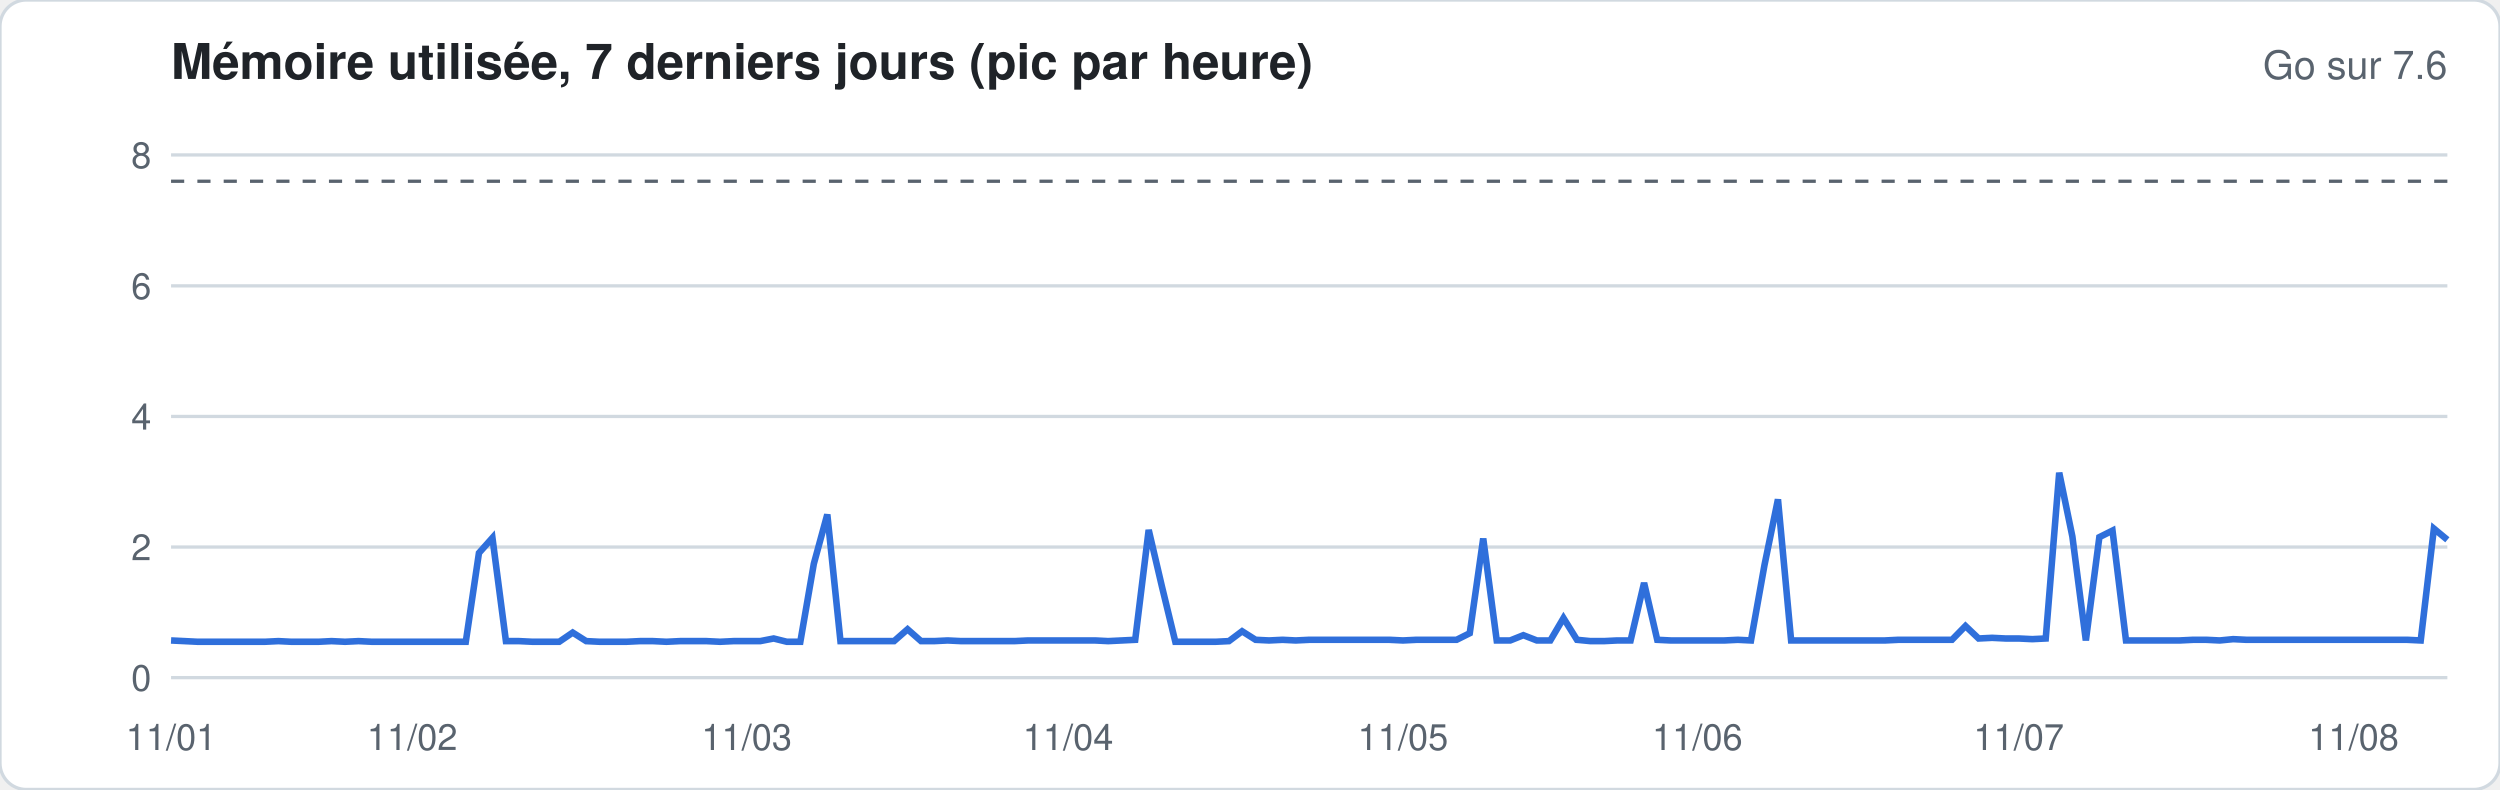
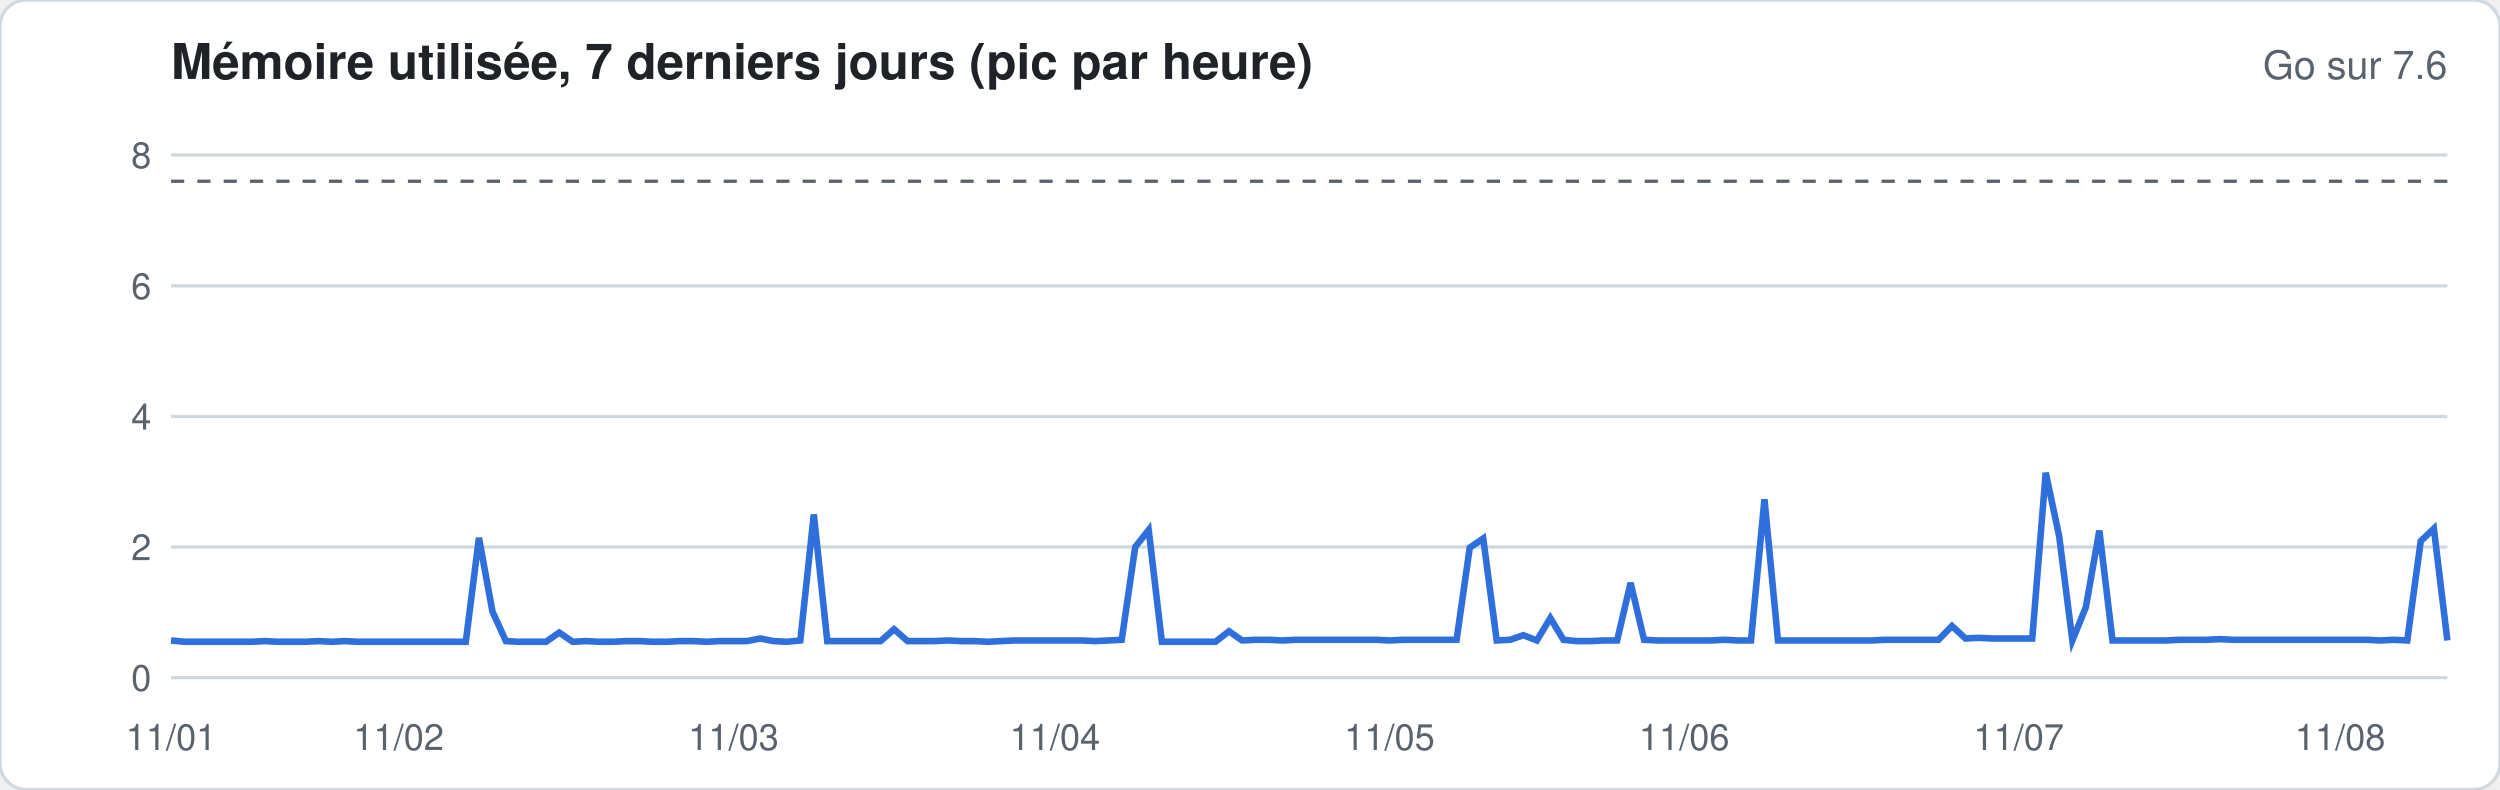
<svg xmlns="http://www.w3.org/2000/svg" width="760" height="240" viewBox="0 0 760 240" font-family="-apple-system,Segoe UI,Helvetica,Arial,sans-serif">
  <rect width="760" height="240" rx="8" fill="#ffffff" stroke="#d1d9e0" />
  <text x="52" y="24" font-size="15" font-weight="600" fill="#1f2328">Mémoire utilisée, 7 derniers jours (pic par heure)</text>
  <text x="744" y="24" font-size="12" fill="#59636e" text-anchor="end">Go sur 7.6</text>
  <line x1="52" x2="744" y1="206.0" y2="206.0" stroke="#d1d9e0" stroke-width="1" />
  <text x="46" y="210.0" font-size="11" fill="#59636e" text-anchor="end">0</text>
  <line x1="52" x2="744" y1="166.3" y2="166.3" stroke="#d1d9e0" stroke-width="1" />
  <text x="46" y="170.3" font-size="11" fill="#59636e" text-anchor="end">2</text>
  <line x1="52" x2="744" y1="126.6" y2="126.6" stroke="#d1d9e0" stroke-width="1" />
  <text x="46" y="130.6" font-size="11" fill="#59636e" text-anchor="end">4</text>
  <line x1="52" x2="744" y1="86.9" y2="86.9" stroke="#d1d9e0" stroke-width="1" />
  <text x="46" y="90.9" font-size="11" fill="#59636e" text-anchor="end">6</text>
  <line x1="52" x2="744" y1="47.1" y2="47.1" stroke="#d1d9e0" stroke-width="1" />
  <text x="46" y="51.1" font-size="11" fill="#59636e" text-anchor="end">8</text>
  <line x1="52" x2="744" y1="55.1" y2="55.1" stroke="#59636e" stroke-dasharray="4 4" />
-   <polyline fill="none" stroke="#2f6fdb" stroke-width="2" points="52.0,194.7 56.1,194.9 60.1,195.1 64.2,195.1 68.3,195.1 72.4,195.1 76.4,195.1 80.5,195.1 84.6,194.9 88.6,195.1 92.7,195.1 96.8,195.1 100.8,194.9 104.9,195.1 109.0,194.9 113.1,195.1 117.1,195.1 121.2,195.1 125.3,195.1 129.3,195.1 133.4,195.1 137.5,195.1 141.6,195.1 145.6,168.1 149.7,163.5 153.8,194.9 157.8,194.9 161.9,195.1 166.0,195.1 170.0,195.1 174.1,192.3 178.2,194.9 182.3,195.1 186.3,195.1 190.4,195.1 194.5,194.9 198.5,194.9 202.6,195.1 206.7,194.9 210.8,194.9 214.8,194.9 218.9,195.1 223.0,194.9 227.0,194.9 231.1,194.9 235.2,194.1 239.2,195.1 243.3,195.1 247.4,171.4 251.5,156.4 255.5,194.9 259.6,194.9 263.7,194.9 267.7,194.9 271.8,194.9 275.9,191.3 280.0,194.9 284.0,194.9 288.1,194.7 292.2,194.9 296.2,194.9 300.3,194.9 304.4,194.9 308.4,194.9 312.5,194.7 316.6,194.7 320.7,194.7 324.7,194.7 328.8,194.7 332.9,194.7 336.9,194.9 341.0,194.7 345.1,194.5 349.2,161.1 353.2,178.2 357.3,195.1 361.4,195.1 365.4,195.1 369.5,195.1 373.6,194.9 377.6,191.9 381.7,194.5 385.8,194.7 389.9,194.5 393.9,194.7 398.0,194.5 402.1,194.5 406.1,194.5 410.2,194.5 414.3,194.5 418.4,194.5 422.4,194.5 426.5,194.7 430.6,194.5 434.6,194.5 438.7,194.5 442.8,194.5 446.8,192.5 450.9,163.7 455.0,194.7 459.1,194.7 463.1,193.1 467.2,194.7 471.3,194.7 475.3,187.9 479.4,194.5 483.5,194.9 487.6,194.9 491.6,194.7 495.7,194.7 499.8,177.2 503.8,194.5 507.9,194.7 512.0,194.7 516.0,194.7 520.1,194.7 524.2,194.7 528.3,194.5 532.3,194.7 536.4,171.8 540.5,151.8 544.5,194.7 548.6,194.7 552.7,194.7 556.8,194.7 560.8,194.7 564.9,194.7 569.0,194.7 573.0,194.7 577.1,194.5 581.2,194.5 585.2,194.5 589.3,194.5 593.4,194.5 597.5,190.3 601.5,194.1 605.6,193.9 609.7,194.1 613.7,194.1 617.8,194.3 621.9,194.1 626.0,143.7 630.0,163.1 634.1,194.7 638.2,163.3 642.2,161.3 646.3,194.7 650.4,194.7 654.4,194.7 658.5,194.7 662.6,194.7 666.7,194.5 670.7,194.5 674.8,194.7 678.9,194.3 682.9,194.5 687.0,194.5 691.1,194.5 695.2,194.5 699.2,194.5 703.3,194.5 707.4,194.5 711.4,194.5 715.5,194.5 719.6,194.5 723.6,194.5 727.7,194.5 731.8,194.5 735.9,194.7 739.9,160.7 744.0,164.1" />
+   <polyline fill="none" stroke="#2f6fdb" stroke-width="2" points="52.0,194.7 56.1,195.1 60.1,195.1 64.2,195.1 68.3,195.1 72.4,195.1 76.4,195.1 80.5,194.9 84.6,195.1 88.6,195.1 92.7,195.1 96.8,194.9 100.8,195.1 104.9,194.9 109.0,195.1 113.1,195.1 117.1,195.1 121.2,195.1 125.3,195.1 129.3,195.1 133.4,195.1 137.5,195.1 141.6,195.1 145.6,163.5 149.7,185.9 153.8,194.9 157.8,195.1 161.9,195.1 166.0,195.1 170.0,192.3 174.1,195.1 178.2,194.9 182.3,195.1 186.3,195.1 190.4,194.9 194.5,194.9 198.5,195.1 202.6,195.1 206.7,194.9 210.8,194.9 214.8,195.1 218.9,194.9 223.0,194.9 227.0,194.9 231.1,194.1 235.2,194.9 239.2,195.1 243.3,194.7 247.4,156.4 251.5,194.9 255.5,194.9 259.6,194.9 263.7,194.9 267.7,194.9 271.8,191.3 275.9,194.9 280.0,194.9 284.0,194.9 288.1,194.7 292.2,194.9 296.2,194.9 300.3,195.1 304.4,194.9 308.4,194.7 312.5,194.7 316.6,194.7 320.7,194.7 324.7,194.7 328.8,194.7 332.9,194.9 336.9,194.7 341.0,194.5 345.1,166.3 349.2,161.1 353.2,195.1 357.3,195.1 361.4,195.1 365.4,195.1 369.5,195.1 373.6,191.9 377.6,194.7 381.7,194.5 385.8,194.5 389.9,194.7 393.9,194.5 398.0,194.5 402.1,194.5 406.1,194.5 410.2,194.5 414.3,194.5 418.4,194.5 422.4,194.7 426.5,194.5 430.6,194.5 434.6,194.5 438.7,194.5 442.8,194.5 446.8,166.5 450.9,163.7 455.0,194.7 459.1,194.5 463.1,193.1 467.2,194.7 471.3,187.9 475.3,194.5 479.4,194.9 483.5,194.9 487.6,194.7 491.6,194.7 495.7,177.2 499.8,194.5 503.8,194.7 507.9,194.7 512.0,194.7 516.0,194.7 520.1,194.7 524.2,194.5 528.3,194.7 532.3,194.7 536.4,151.8 540.5,194.7 544.5,194.7 548.6,194.7 552.7,194.7 556.8,194.7 560.8,194.7 564.9,194.7 569.0,194.7 573.0,194.5 577.1,194.5 581.2,194.5 585.2,194.5 589.3,194.5 593.4,190.3 597.5,194.1 601.5,193.9 605.6,194.1 609.7,194.1 613.7,194.1 617.8,194.1 621.9,143.7 626.0,163.1 630.0,194.7 634.1,184.6 638.2,161.3 642.2,194.7 646.3,194.7 650.4,194.7 654.4,194.7 658.5,194.7 662.6,194.5 666.7,194.5 670.7,194.5 674.8,194.3 678.9,194.5 682.9,194.5 687.0,194.5 691.1,194.5 695.2,194.5 699.2,194.5 703.3,194.5 707.4,194.5 711.4,194.5 715.5,194.5 719.6,194.5 723.6,194.7 727.7,194.5 731.8,194.7 735.9,164.5 739.9,160.7 744.0,194.7" />
  <text x="52.0" y="228" font-size="11" fill="#59636e" text-anchor="middle">11/01</text>
-   <text x="125.3" y="228" font-size="11" fill="#59636e" text-anchor="middle">11/02</text>
-   <text x="227.0" y="228" font-size="11" fill="#59636e" text-anchor="middle">11/03</text>
-   <text x="324.7" y="228" font-size="11" fill="#59636e" text-anchor="middle">11/04</text>
-   <text x="426.5" y="228" font-size="11" fill="#59636e" text-anchor="middle">11/05</text>
-   <text x="516.0" y="228" font-size="11" fill="#59636e" text-anchor="middle">11/06</text>
+   <text x="121.2" y="228" font-size="11" fill="#59636e" text-anchor="middle">11/02</text>
+   <text x="223.0" y="228" font-size="11" fill="#59636e" text-anchor="middle">11/03</text>
+   <text x="320.7" y="228" font-size="11" fill="#59636e" text-anchor="middle">11/04</text>
+   <text x="422.4" y="228" font-size="11" fill="#59636e" text-anchor="middle">11/05</text>
+   <text x="512.0" y="228" font-size="11" fill="#59636e" text-anchor="middle">11/06</text>
  <text x="613.7" y="228" font-size="11" fill="#59636e" text-anchor="middle">11/07</text>
-   <text x="715.5" y="228" font-size="11" fill="#59636e" text-anchor="middle">11/08</text>
+   <text x="711.4" y="228" font-size="11" fill="#59636e" text-anchor="middle">11/08</text>
</svg>
